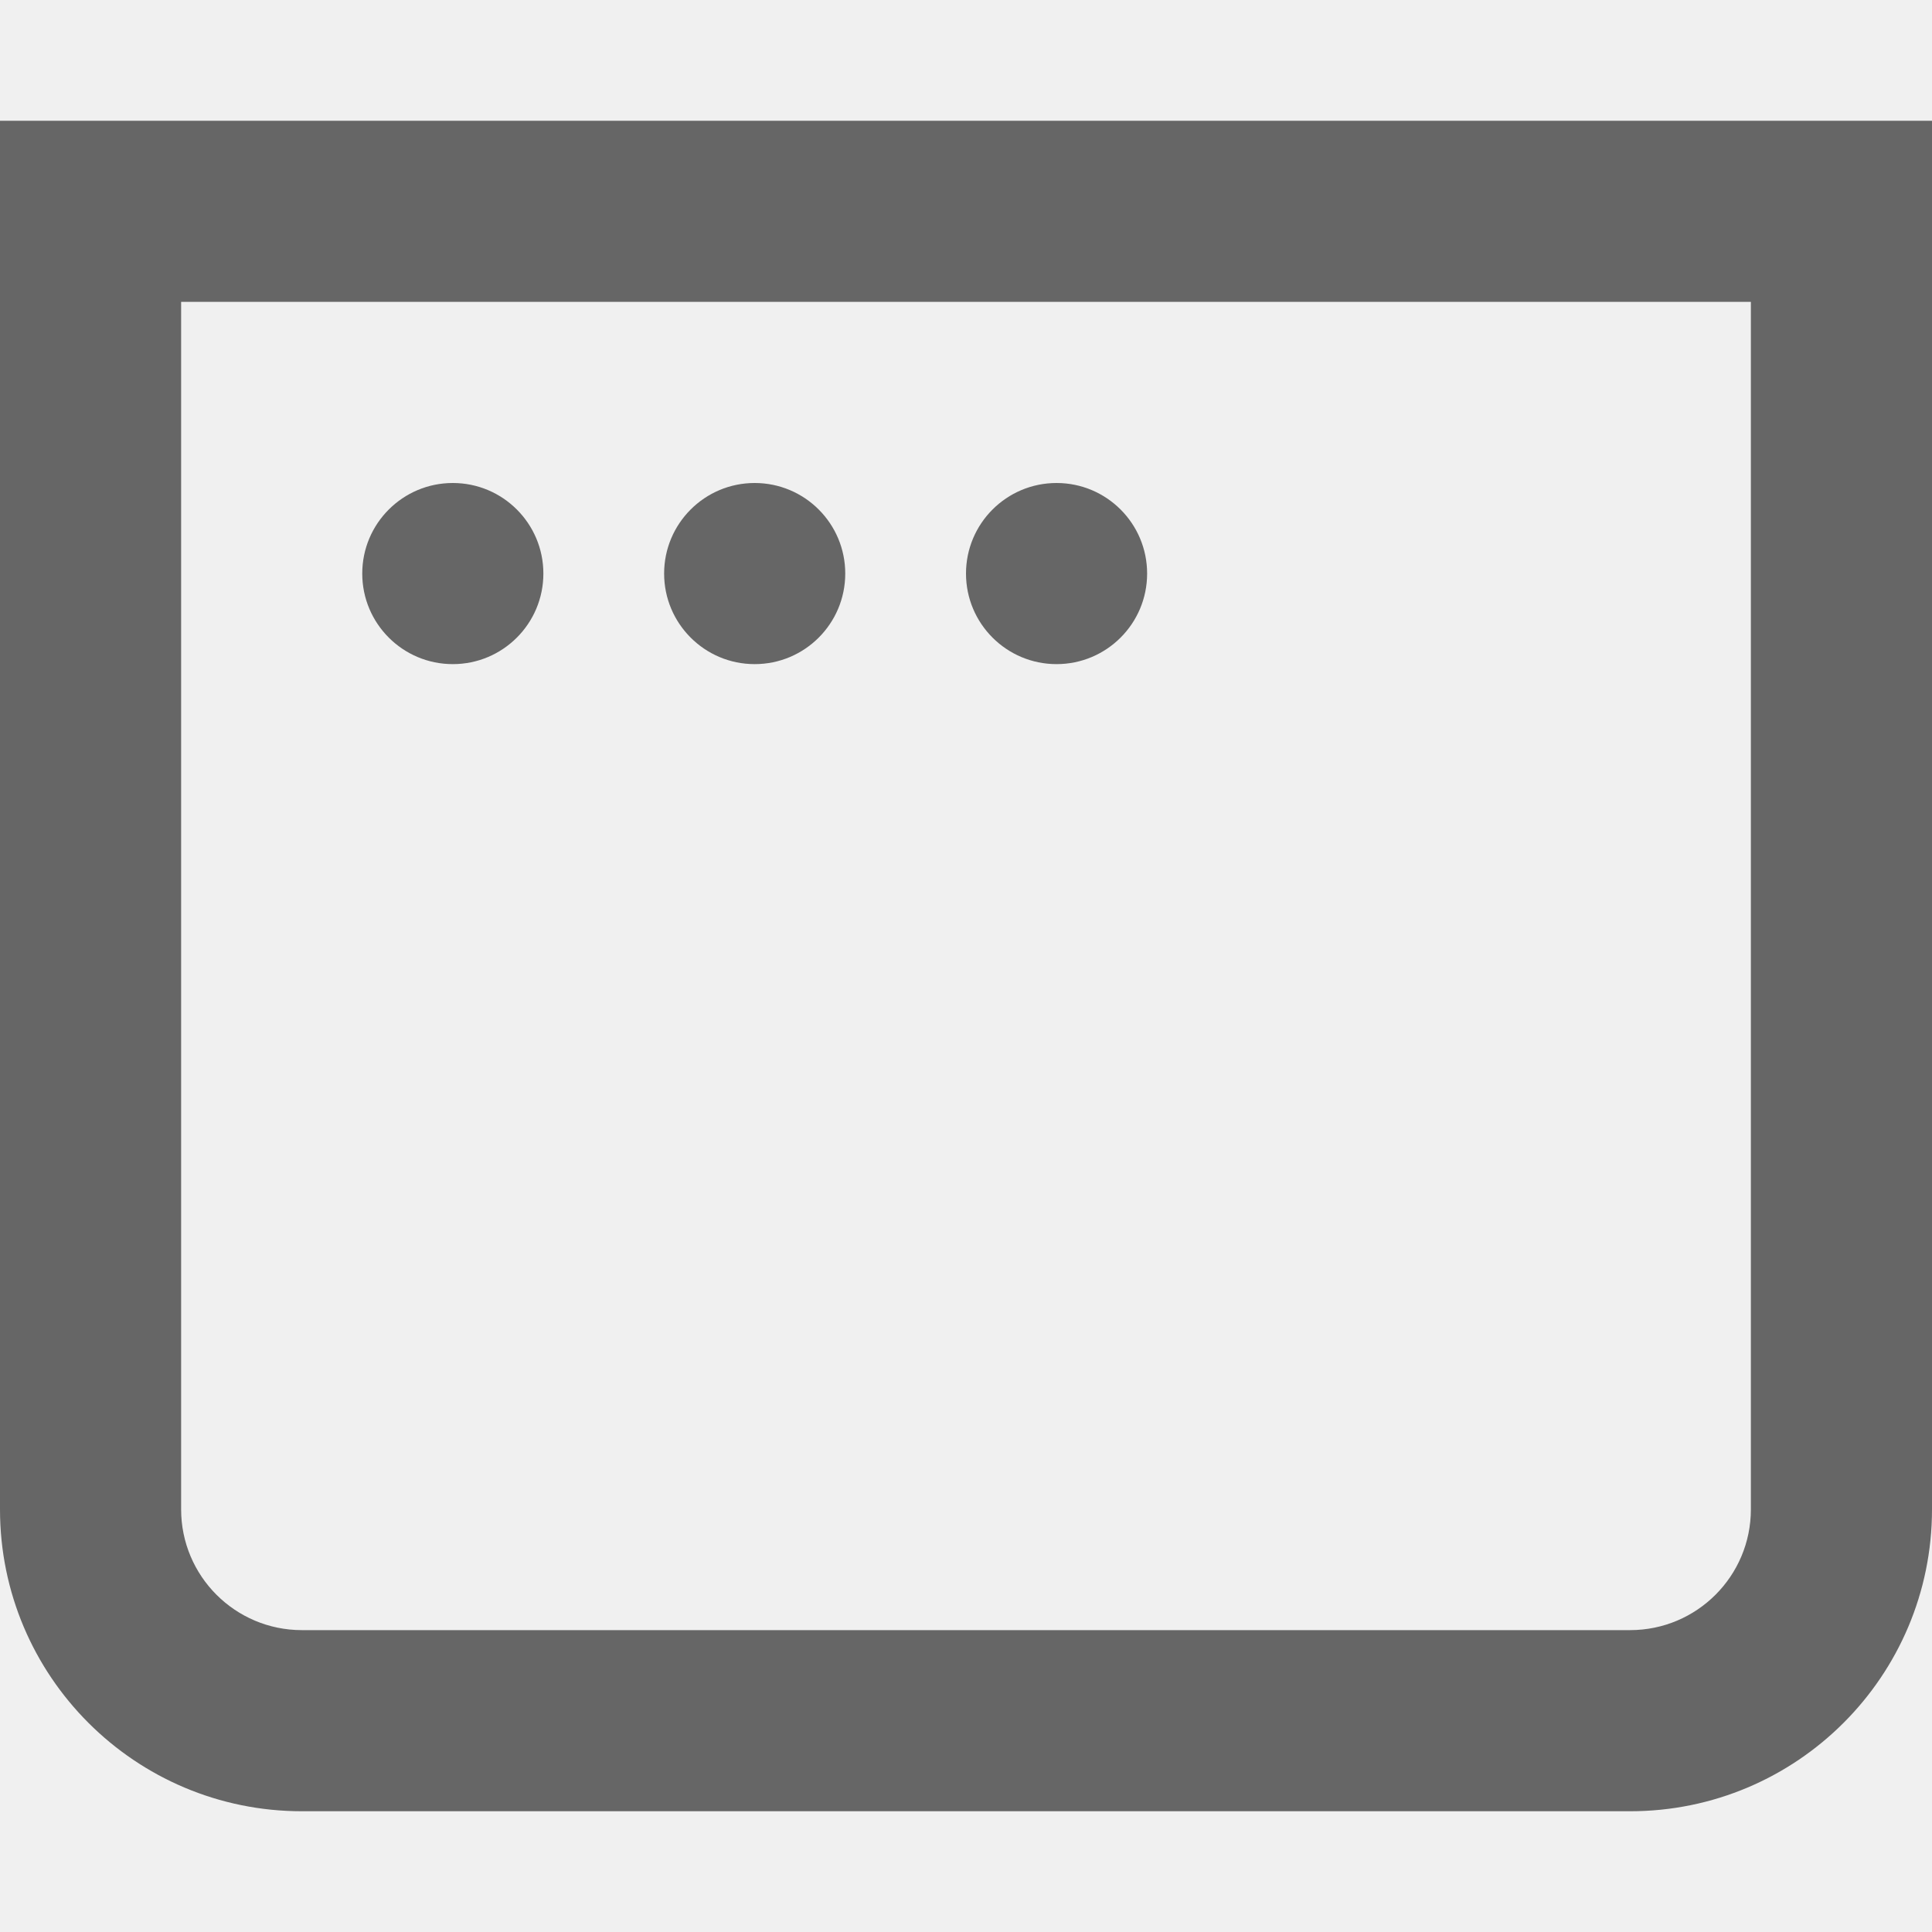
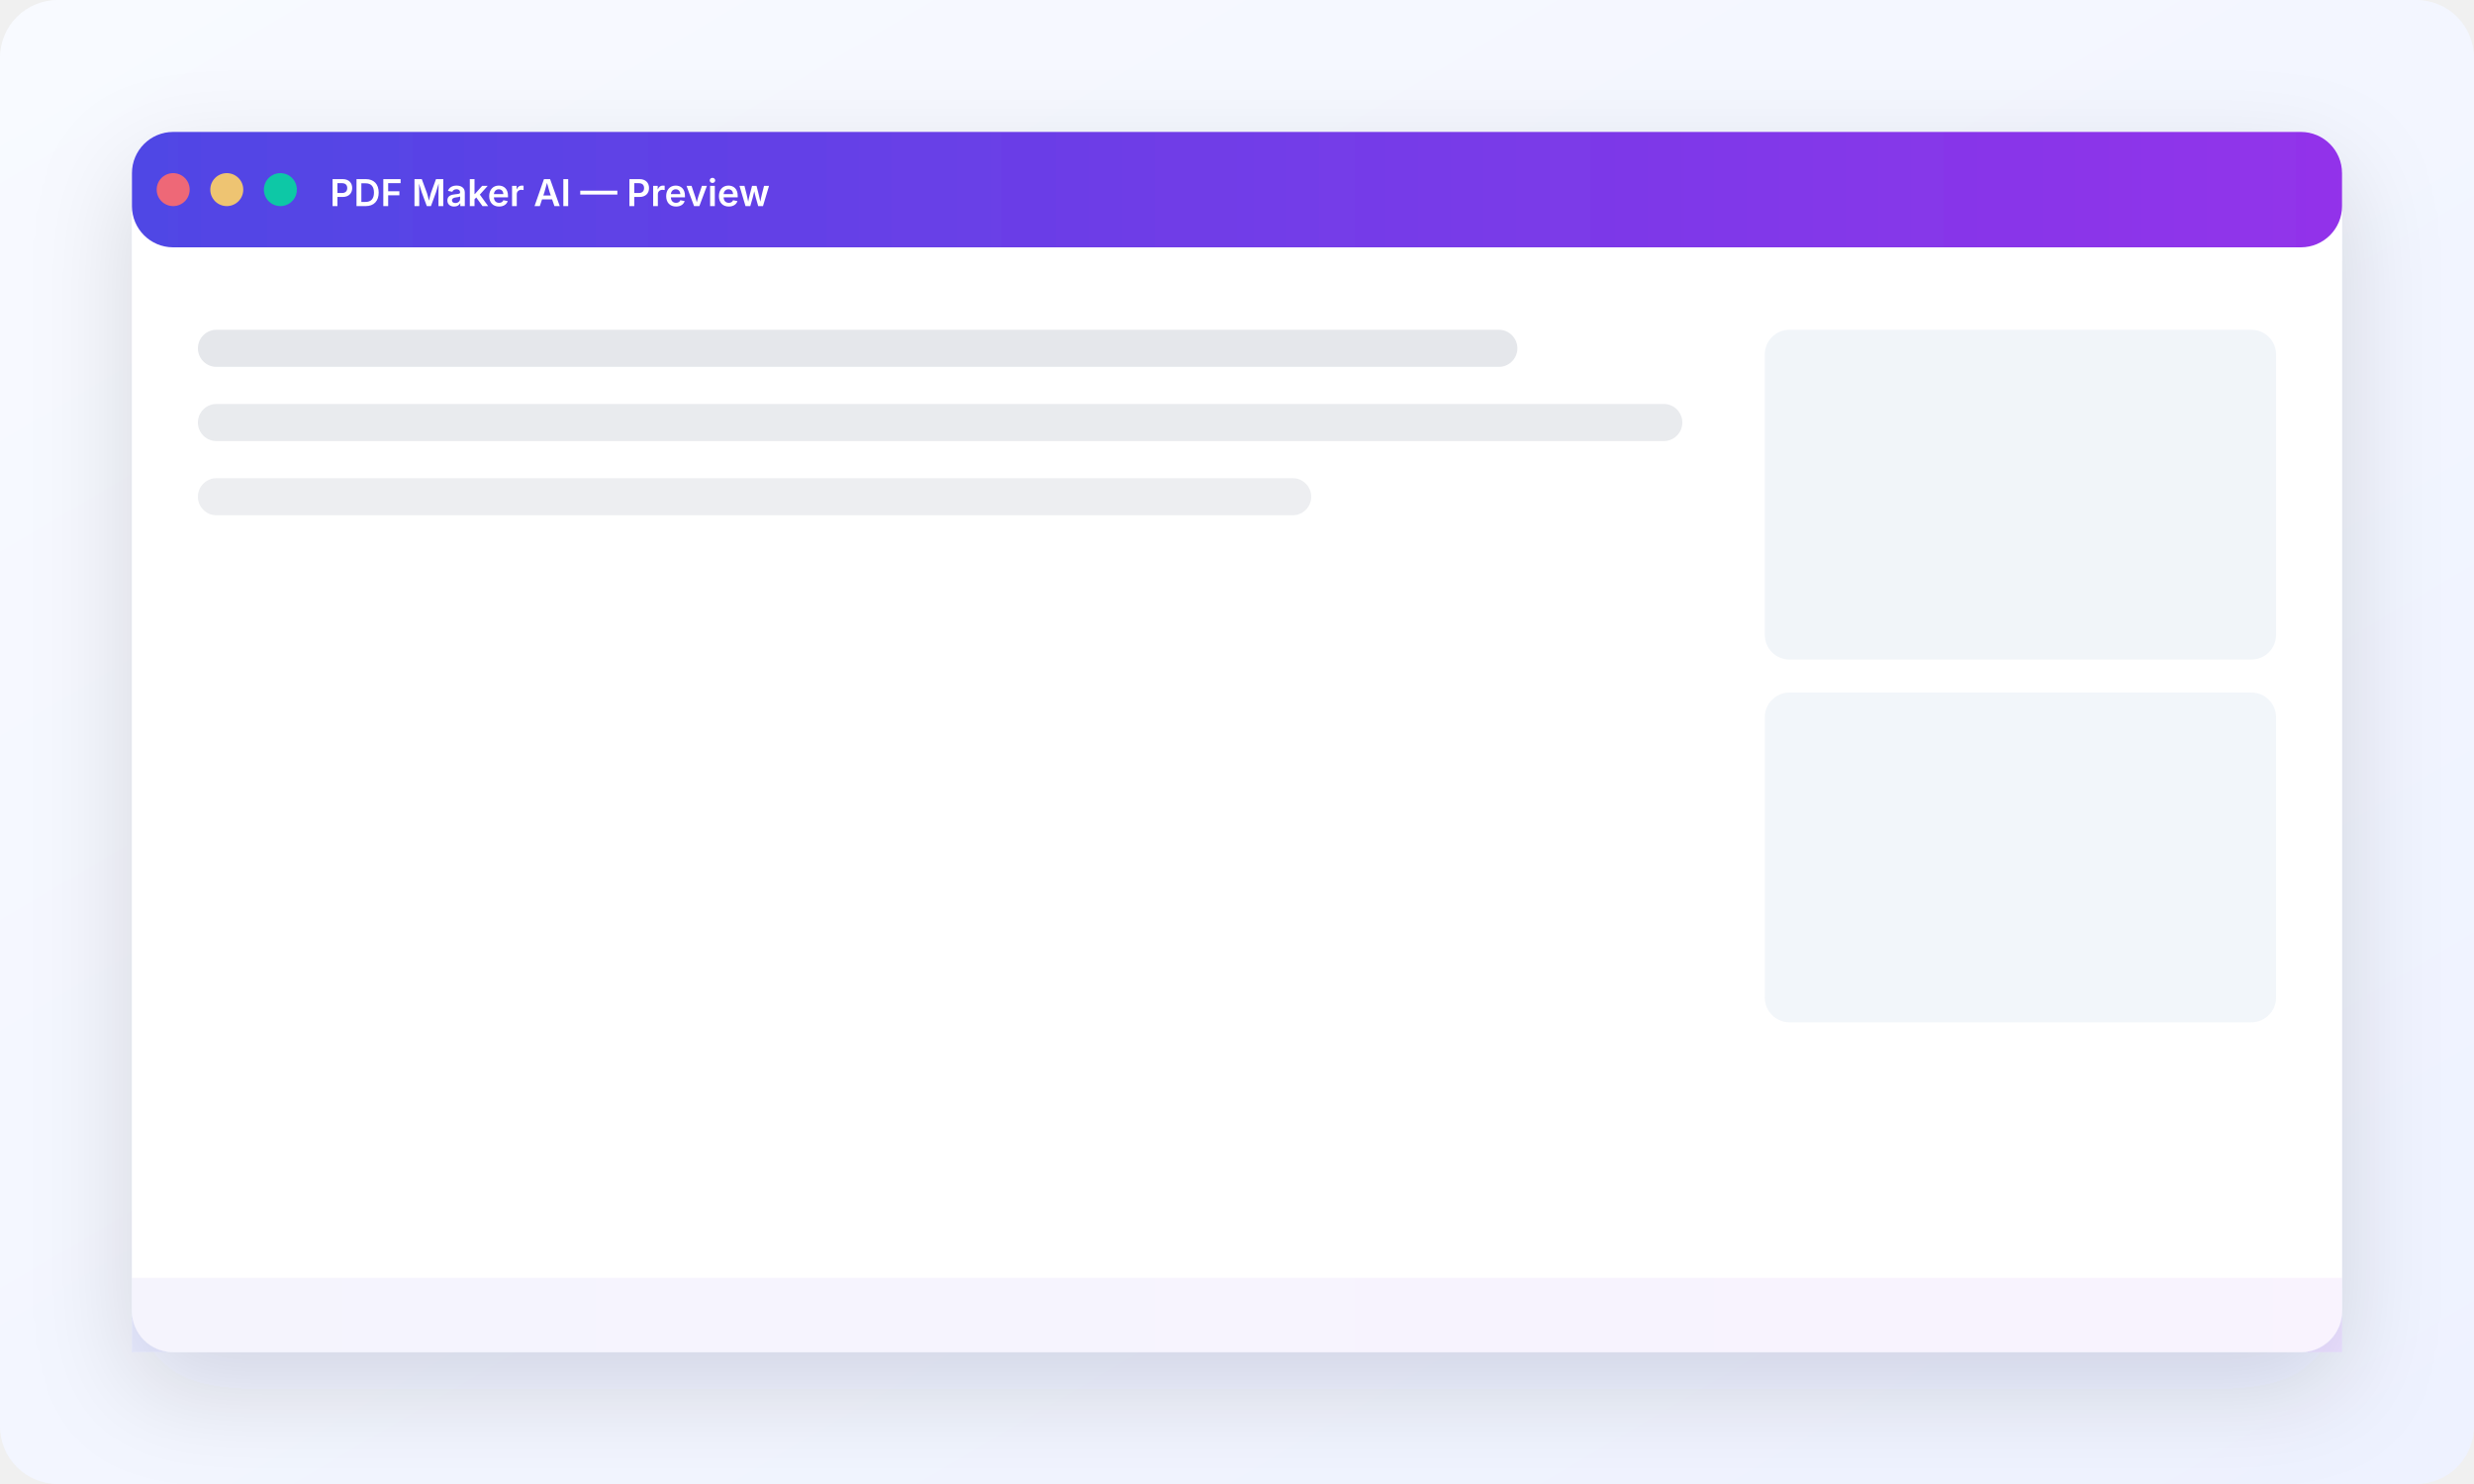
- <svg xmlns="http://www.w3.org/2000/svg" fill="none" viewBox="0 0 16 16">
-   <path fill-rule="evenodd" clip-rule="evenodd" d="M1.5 2.5h13v10a1 1 0 0 1-1 1h-11a1 1 0 0 1-1-1zM0 1h16v11.5a2.5 2.5 0 0 1-2.5 2.5h-11A2.5 2.5 0 0 1 0 12.5zm3.75 4.5a.75.75 0 1 0 0-1.5.75.75 0 0 0 0 1.5M7 4.75a.75.75 0 1 1-1.5 0 .75.75 0 0 1 1.5 0m1.75.75a.75.75 0 1 0 0-1.5.75.75 0 0 0 0 1.5" fill="#666" />
+ <svg xmlns="http://www.w3.org/2000/svg" width="1200" height="720" viewBox="0 0 1200 720" role="img" aria-label="Decorative window card">
+   <defs>
+     <linearGradient id="bg" x1="0" y1="0" x2="1" y2="1">
+       <stop offset="0%" stop-color="#F8FAFF" />
+       <stop offset="100%" stop-color="#EEF2FF" />
+     </linearGradient>
+     <linearGradient id="bar" x1="0" y1="0" x2="1" y2="0">
+       <stop offset="0%" stop-color="#4F46E5" />
+       <stop offset="100%" stop-color="#9333EA" />
+     </linearGradient>
+     <filter id="shadow" x="-20%" y="-20%" width="140%" height="140%">
+       <feDropShadow dx="0" dy="18" stdDeviation="24" flood-color="#0f172a22" />
+     </filter>
+   </defs>
+   <rect width="1200" height="720" rx="28" fill="url(#bg)" />
+   <g transform="translate(64,64)" filter="url(#shadow)">
+     <rect width="1072" height="592" rx="20" fill="#ffffff" />
+     <rect x="0" y="0" width="1072" height="56" rx="20" fill="url(#bar)" />
+     <g transform="translate(20,18)">
+       <circle r="8" cx="0" cy="10" fill="#ff6b6b" opacity="0.9" />
+       <circle r="8" cx="26" cy="10" fill="#ffd166" opacity="0.9" />
+       <circle r="8" cx="52" cy="10" fill="#06d6a0" opacity="0.9" />
+     </g>
+     <text x="96" y="36" font-family="Inter, ui-sans-serif, system-ui" font-size="18" font-weight="600" fill="#ffffff">
+       PDF Maker AI — Preview
+     </text>
+     <g transform="translate(32,96)">
+       <rect width="640" height="18" rx="9" fill="#e5e7eb" />
+       <rect y="36" width="720" height="18" rx="9" fill="#e5e7eb" opacity="0.85" />
+       <rect y="72" width="540" height="18" rx="9" fill="#e5e7eb" opacity="0.7" />
+       <rect x="760" y="0" width="248" height="160" rx="12" fill="#f1f5f9" />
+       <rect x="760" y="176" width="248" height="160" rx="12" fill="#f1f5f9" opacity="0.9" />
+     </g>
+     <rect x="0" y="556" width="1072" height="36" rx="0" fill="url(#bar)" opacity="0.06" />
+   </g>
</svg>
